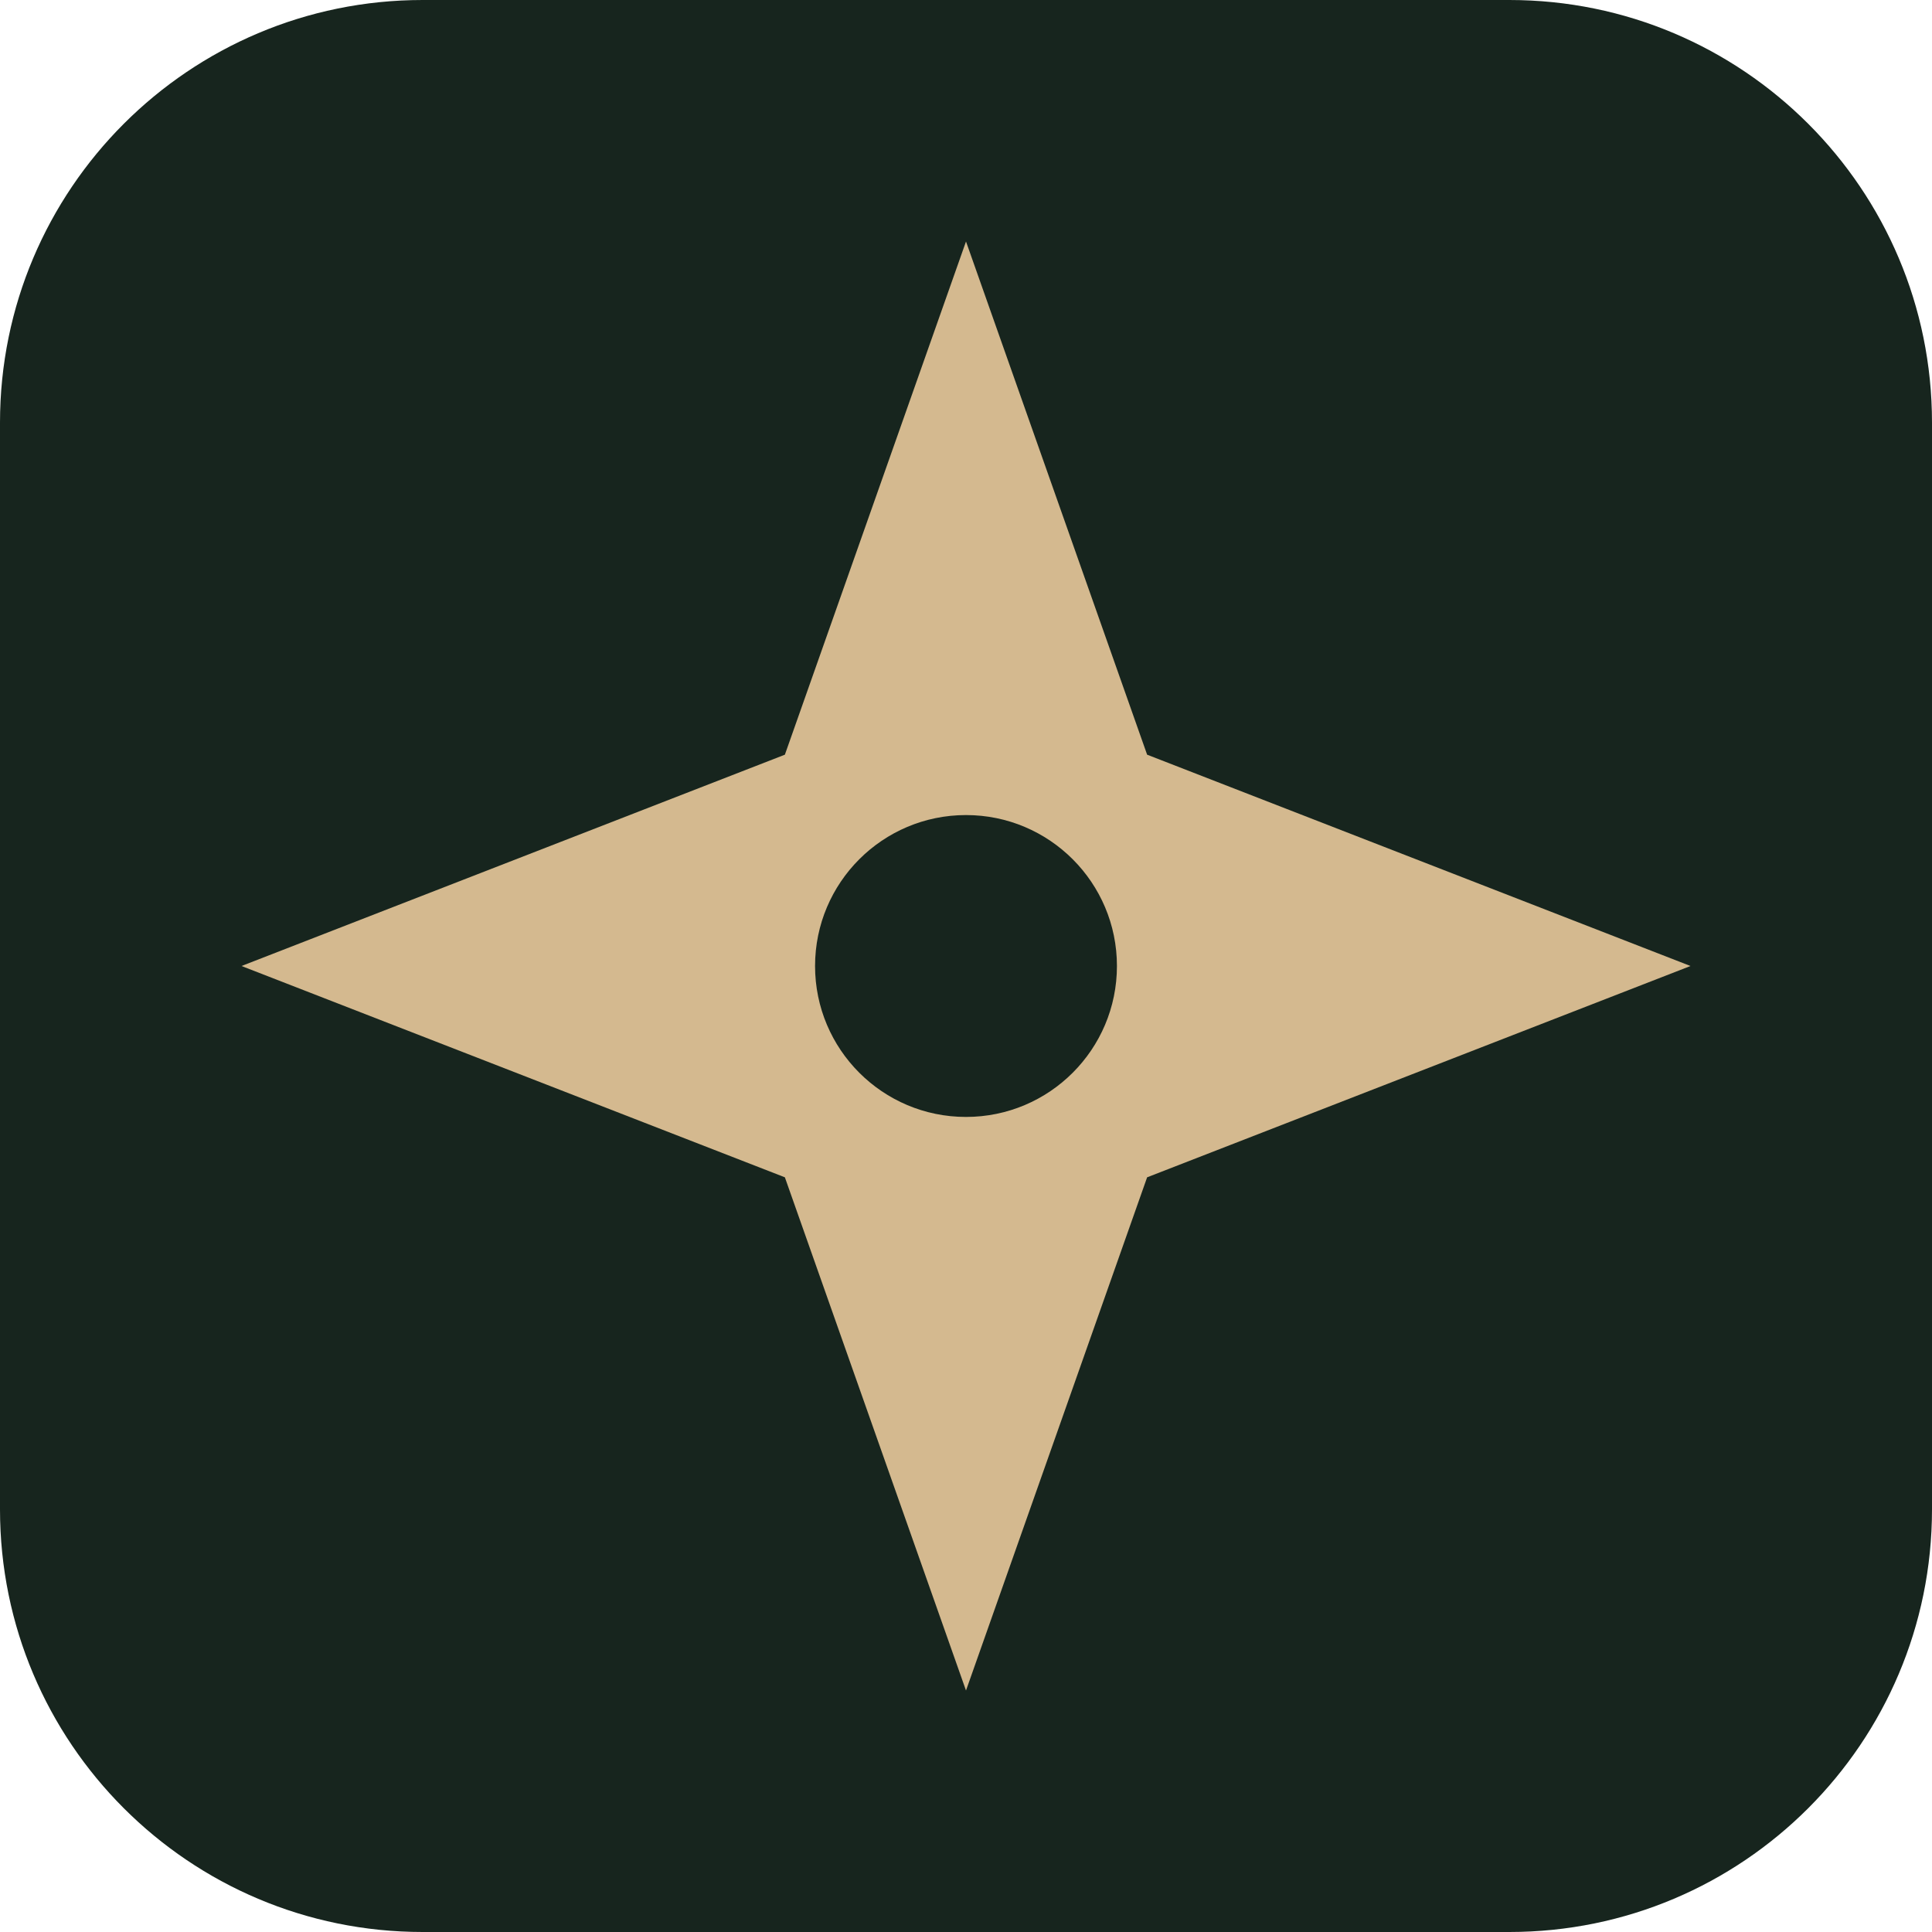
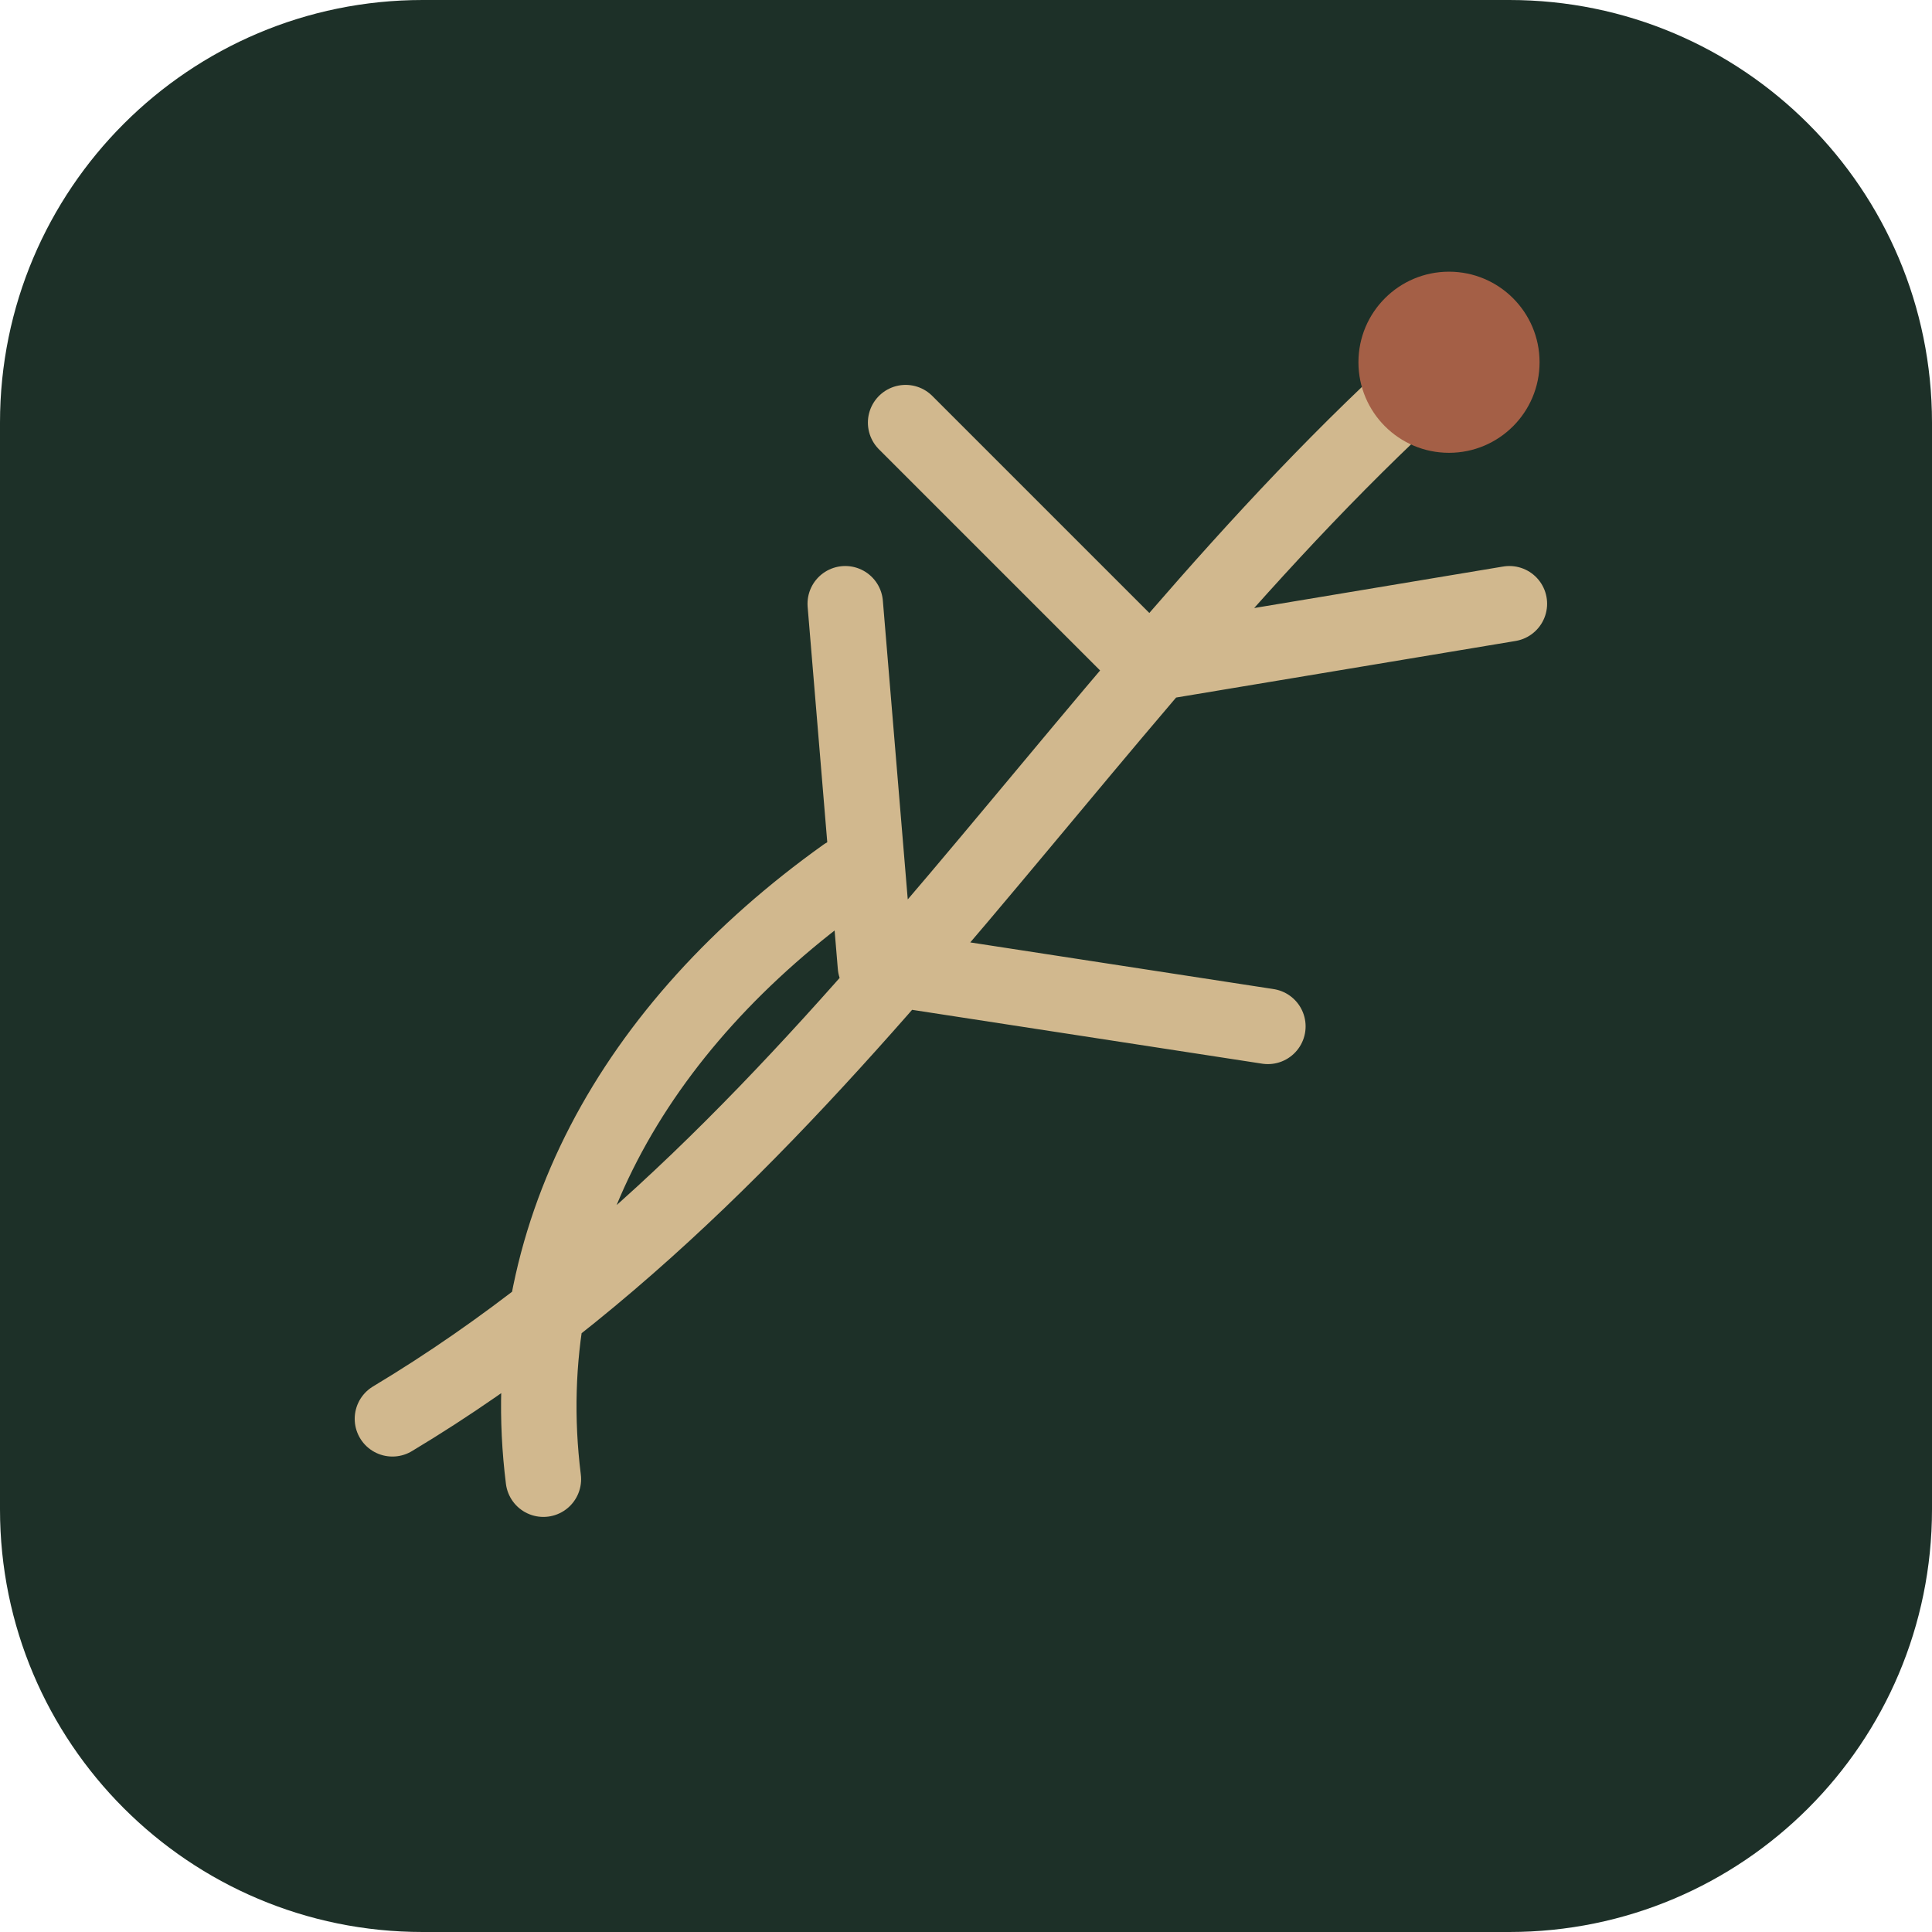
<svg xmlns="http://www.w3.org/2000/svg" viewBox="0 0 64 64">
-   <rect width="64" height="64" rx="14" fill="#17251e" />
-   <path d="M32 8 38 25 56 32 38 39 32 56 26 39 8 32 26 25Z" fill="#d4b98f" />
-   <circle cx="32" cy="32" r="5" fill="#17251e" />
+   <rect width="64" height="64" rx="14" fill="#1d3028" />
+   <path d="M13 47C28 38 36 22 49 11M18 49c-1-8 3-15 10-20M29 32l-1-12M29 32l13 2M38 22l-8-8M38 22l12-2" fill="none" stroke="#d1b88e" stroke-width="2.5" stroke-linecap="round" />
+   <circle cx="48" cy="12" r="3" fill="#a45f46" />
</svg>
